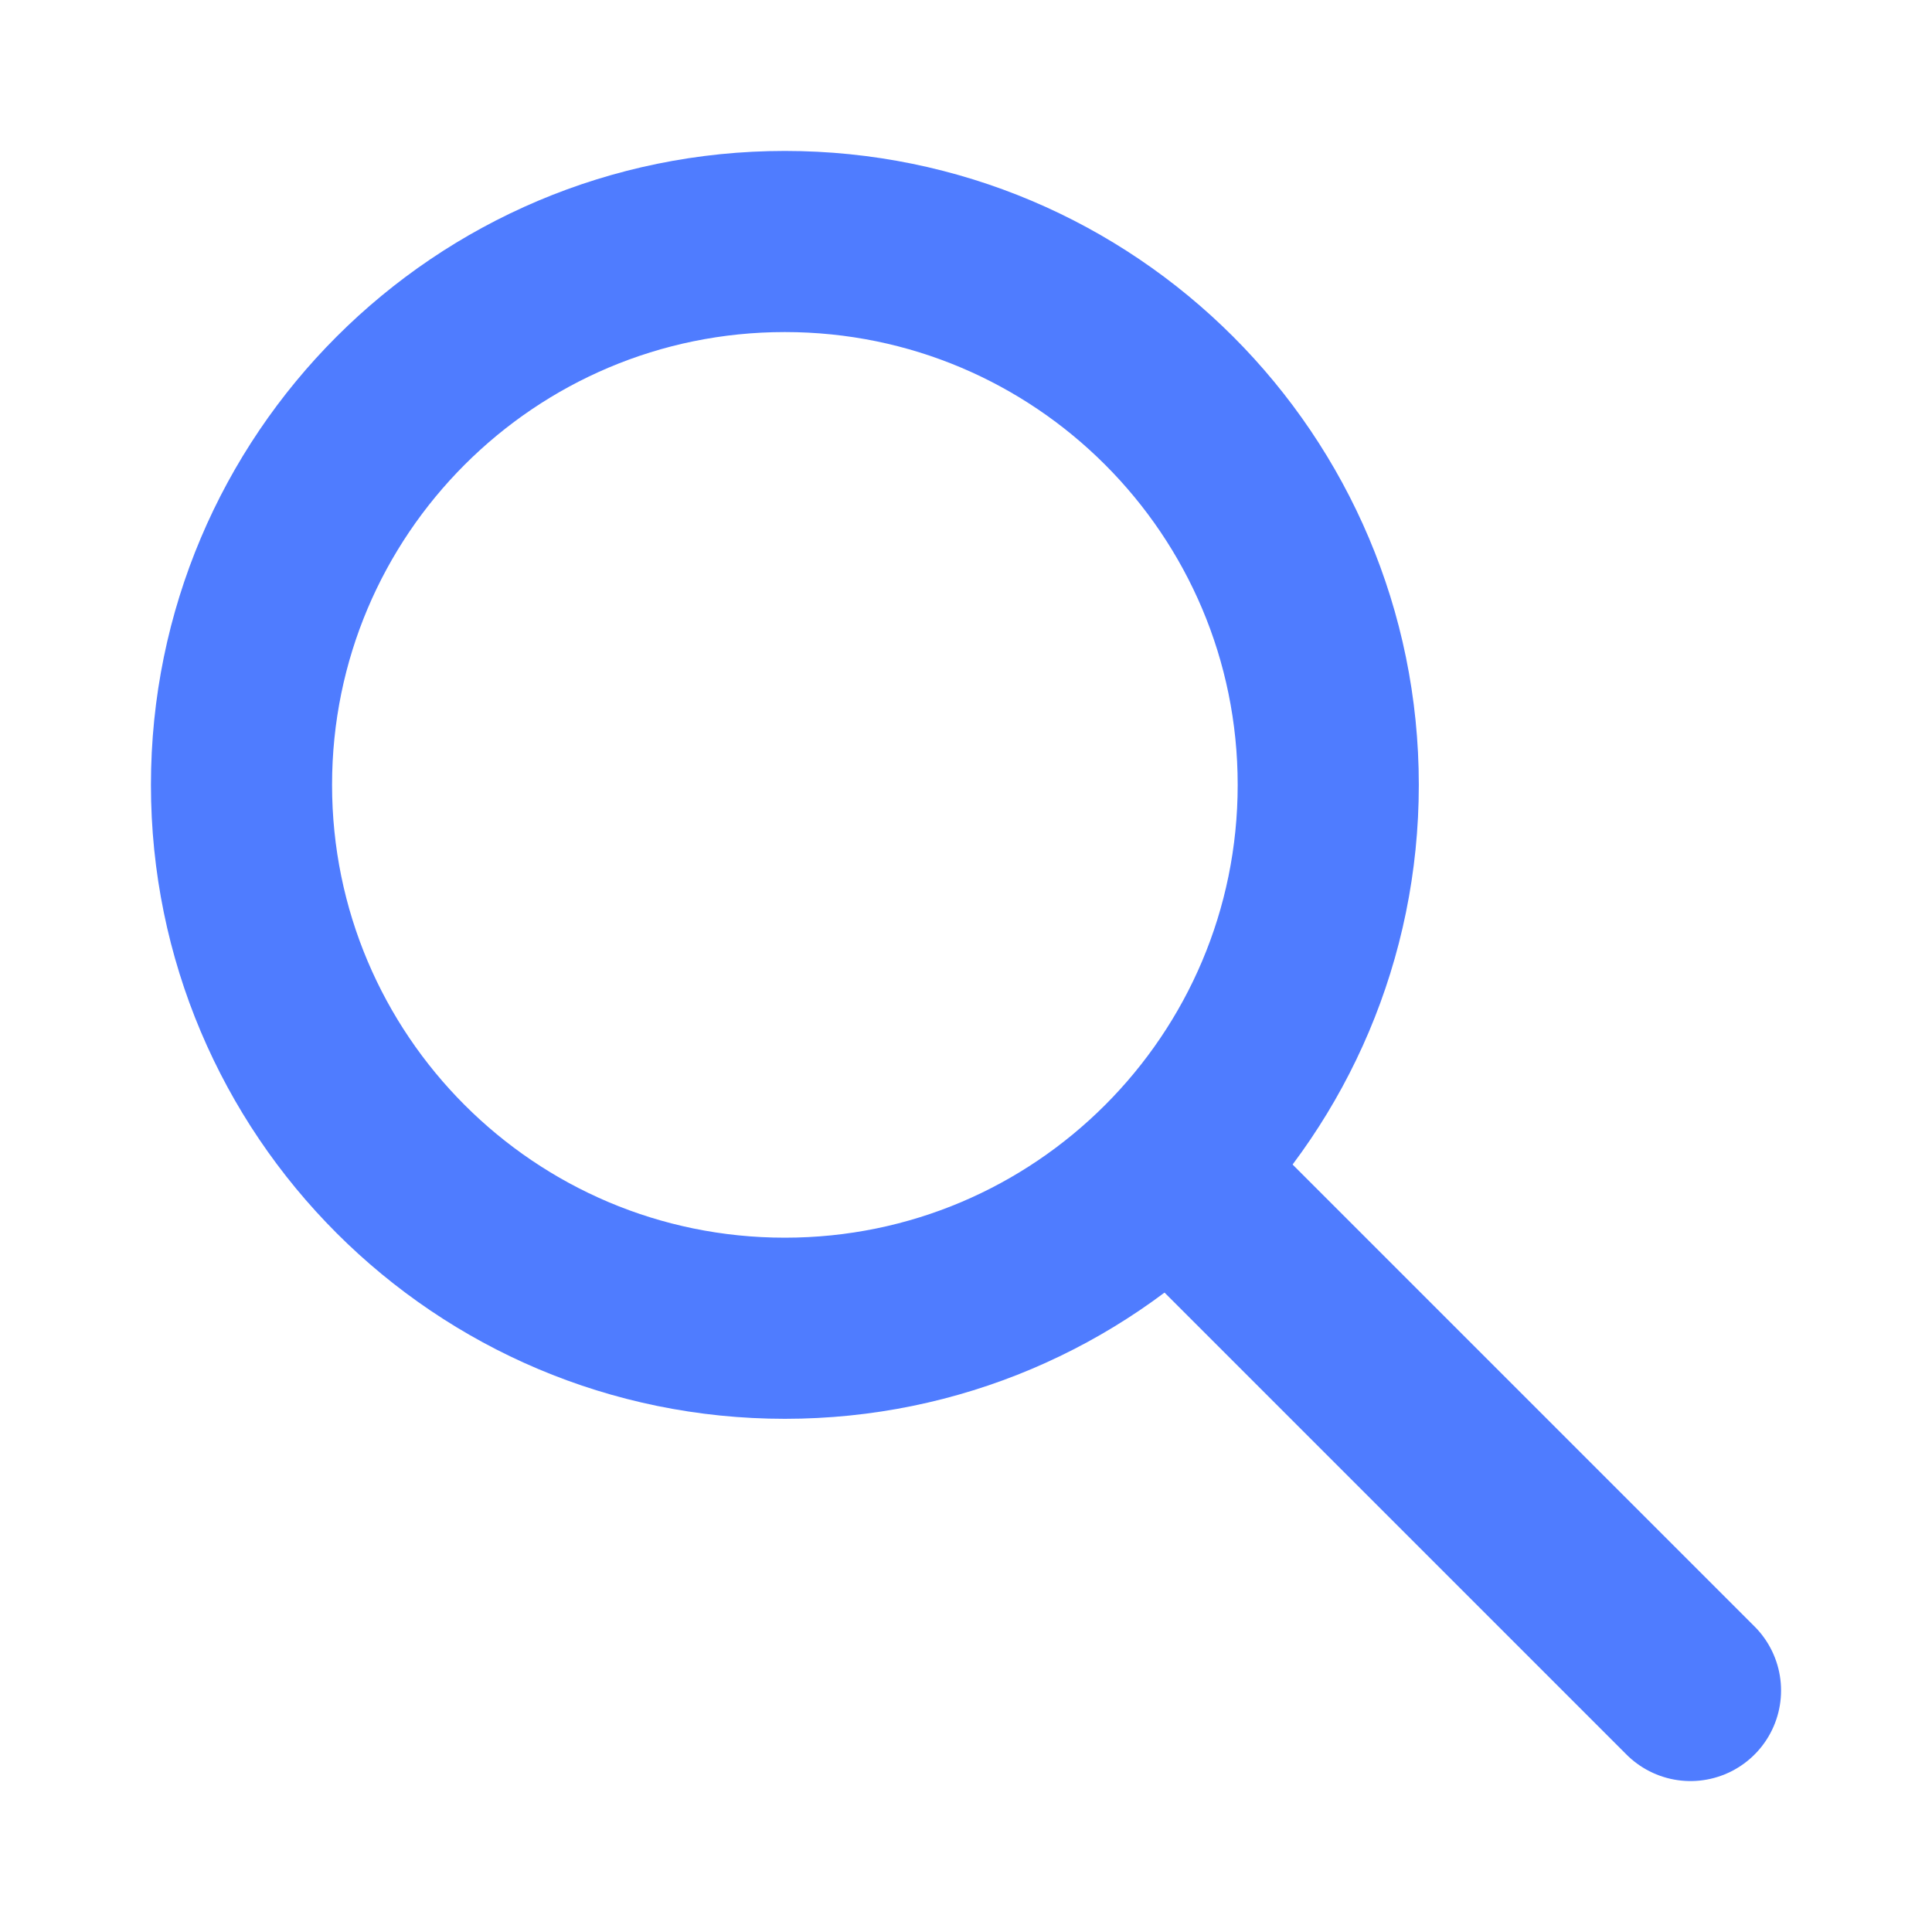
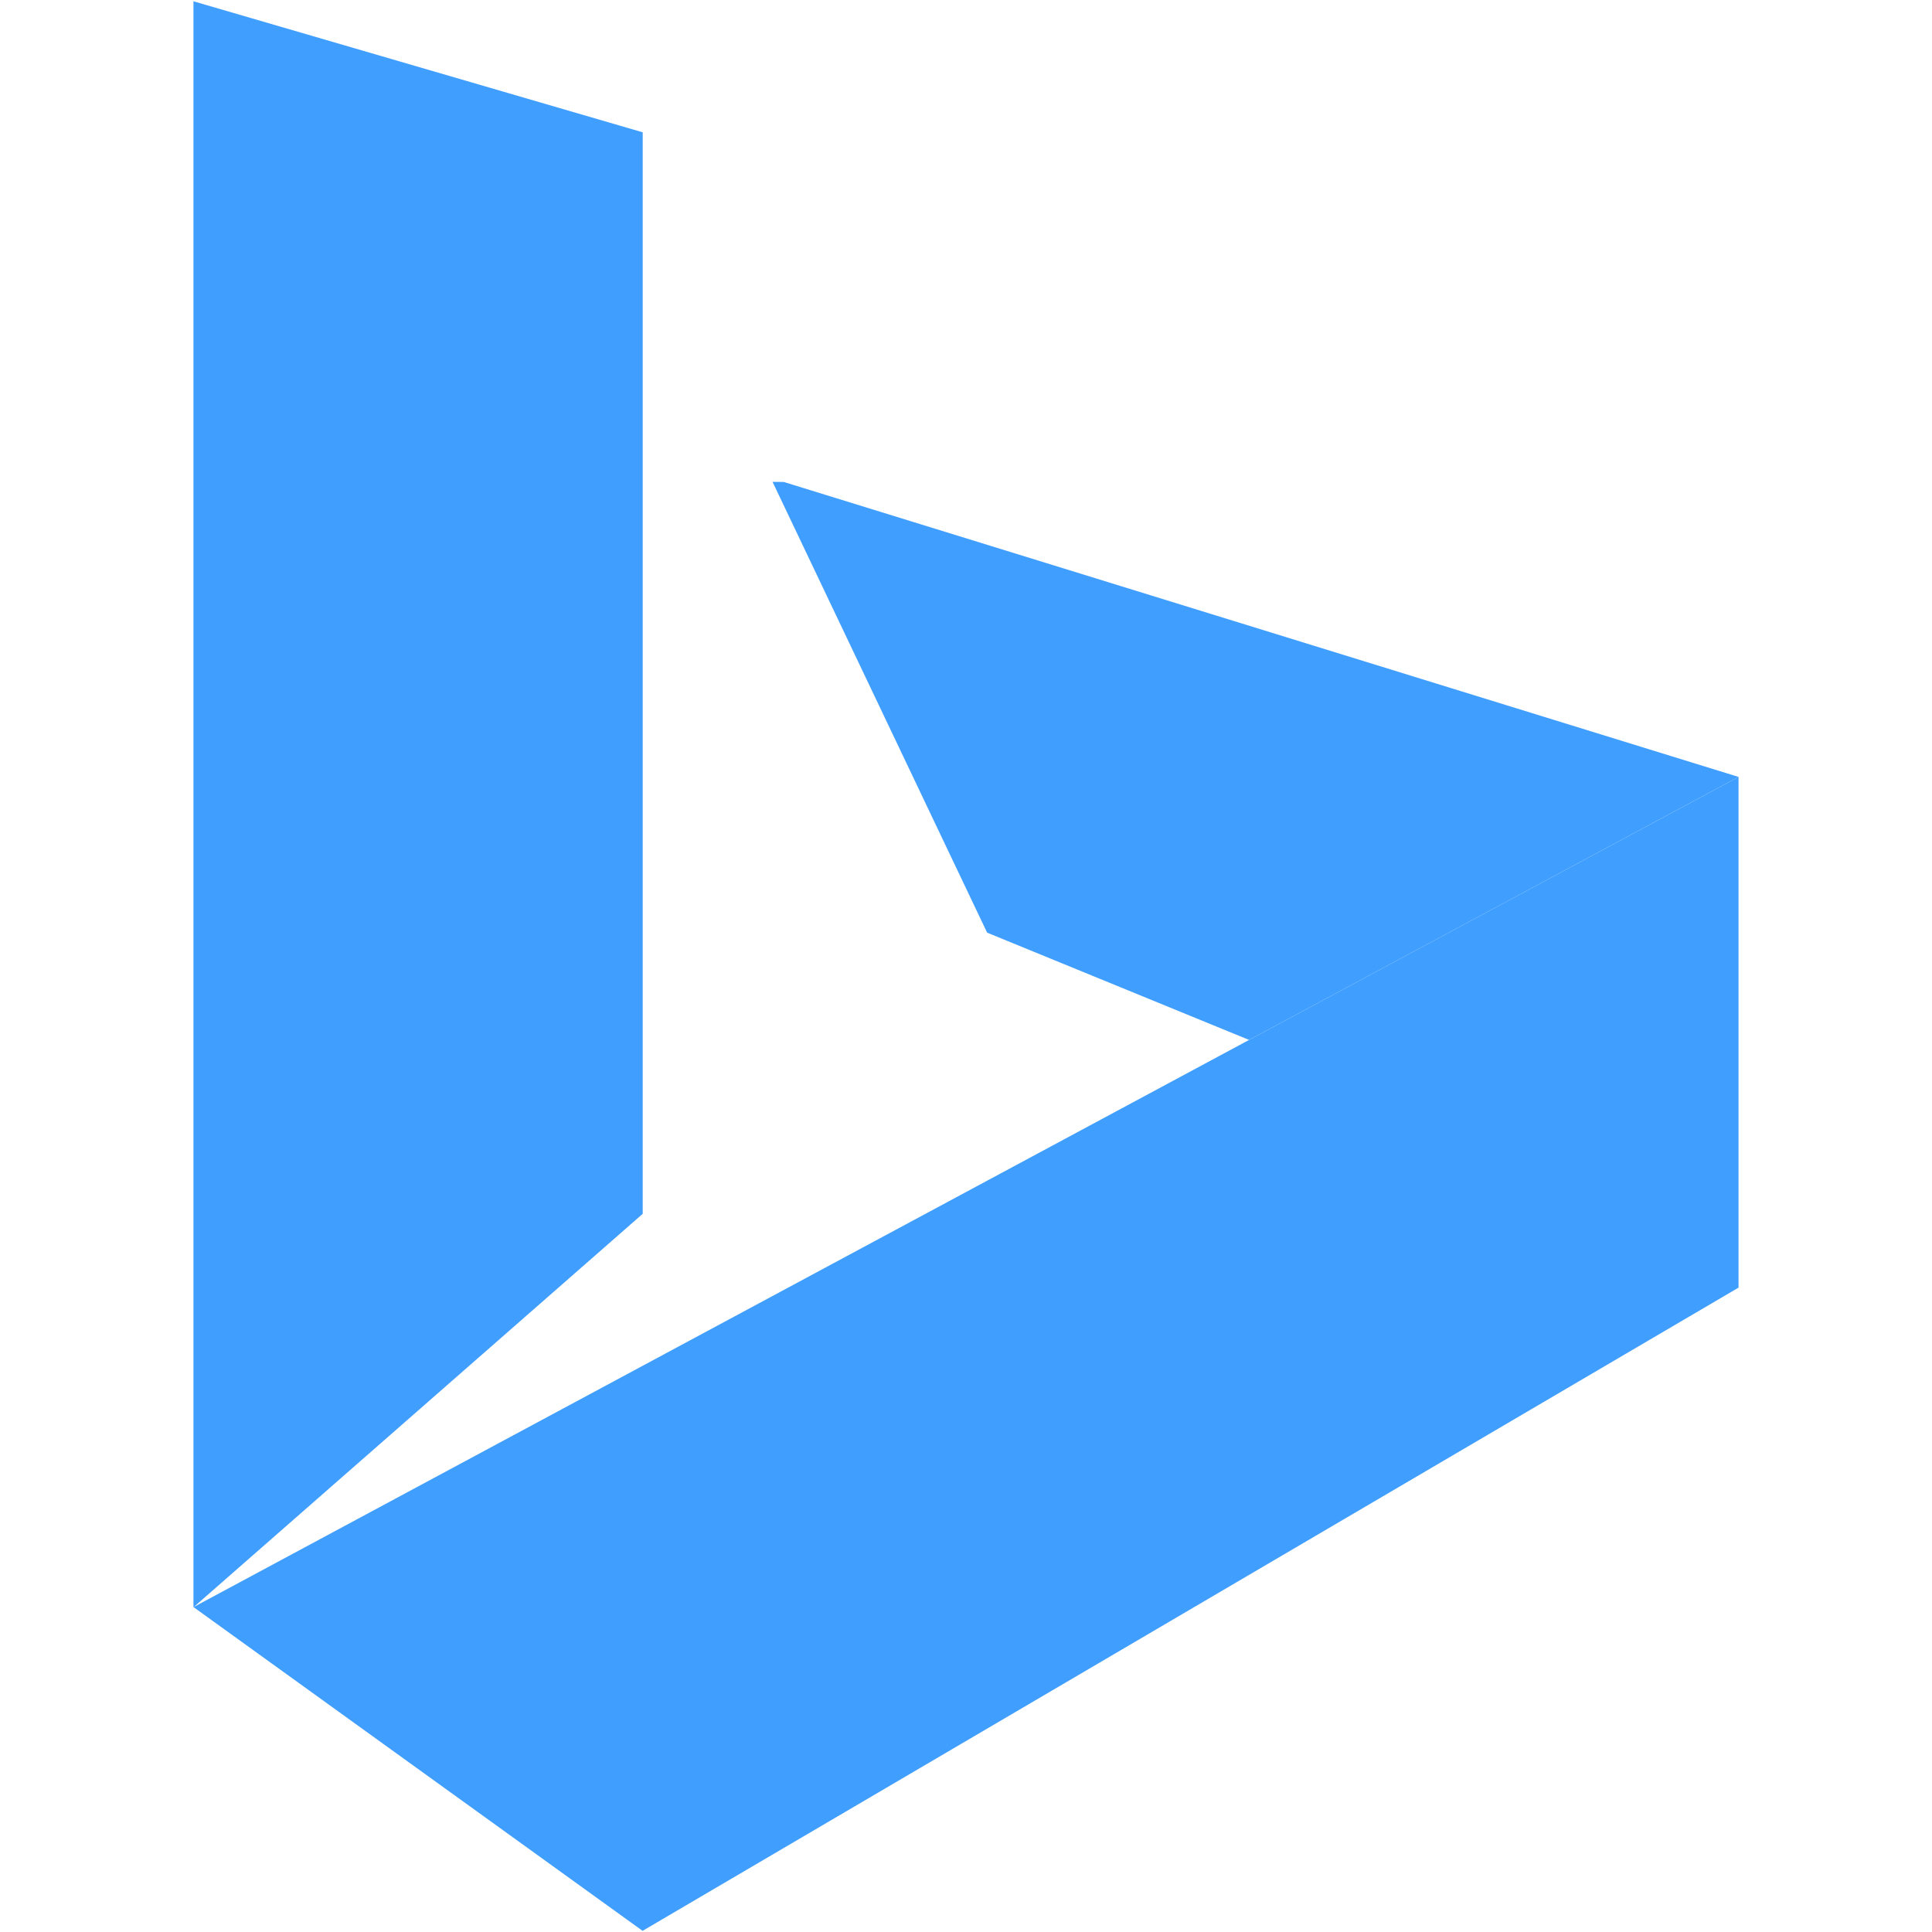
- <svg xmlns="http://www.w3.org/2000/svg" width="32" height="32" viewBox="0 0 32 32">
-   <circle cx="13" cy="13" r="9" fill="none" stroke="#4f7cff" stroke-width="3" />
-   <path d="M20 20l8 8" stroke="#4f7cff" stroke-width="3" stroke-linecap="round" />
+ <svg xmlns="http://www.w3.org/2000/svg" class="icon" width="200px" height="200.00px" viewBox="0 0 1024 1024" version="1.1">
+   <path d="M340.582 70.11L102.537 0.683v851.217L340.651 643.345V70.11zM102.537 851.763l238.046 171.622 580.881-340.924V411.785L102.537 851.831z" fill="#409EFF" />
+   <path d="M409.463 255.386l113.732 238.933 138.854 56.866 259.413-139.401-506.061-156.331z" fill="#409EFF" />
</svg>
